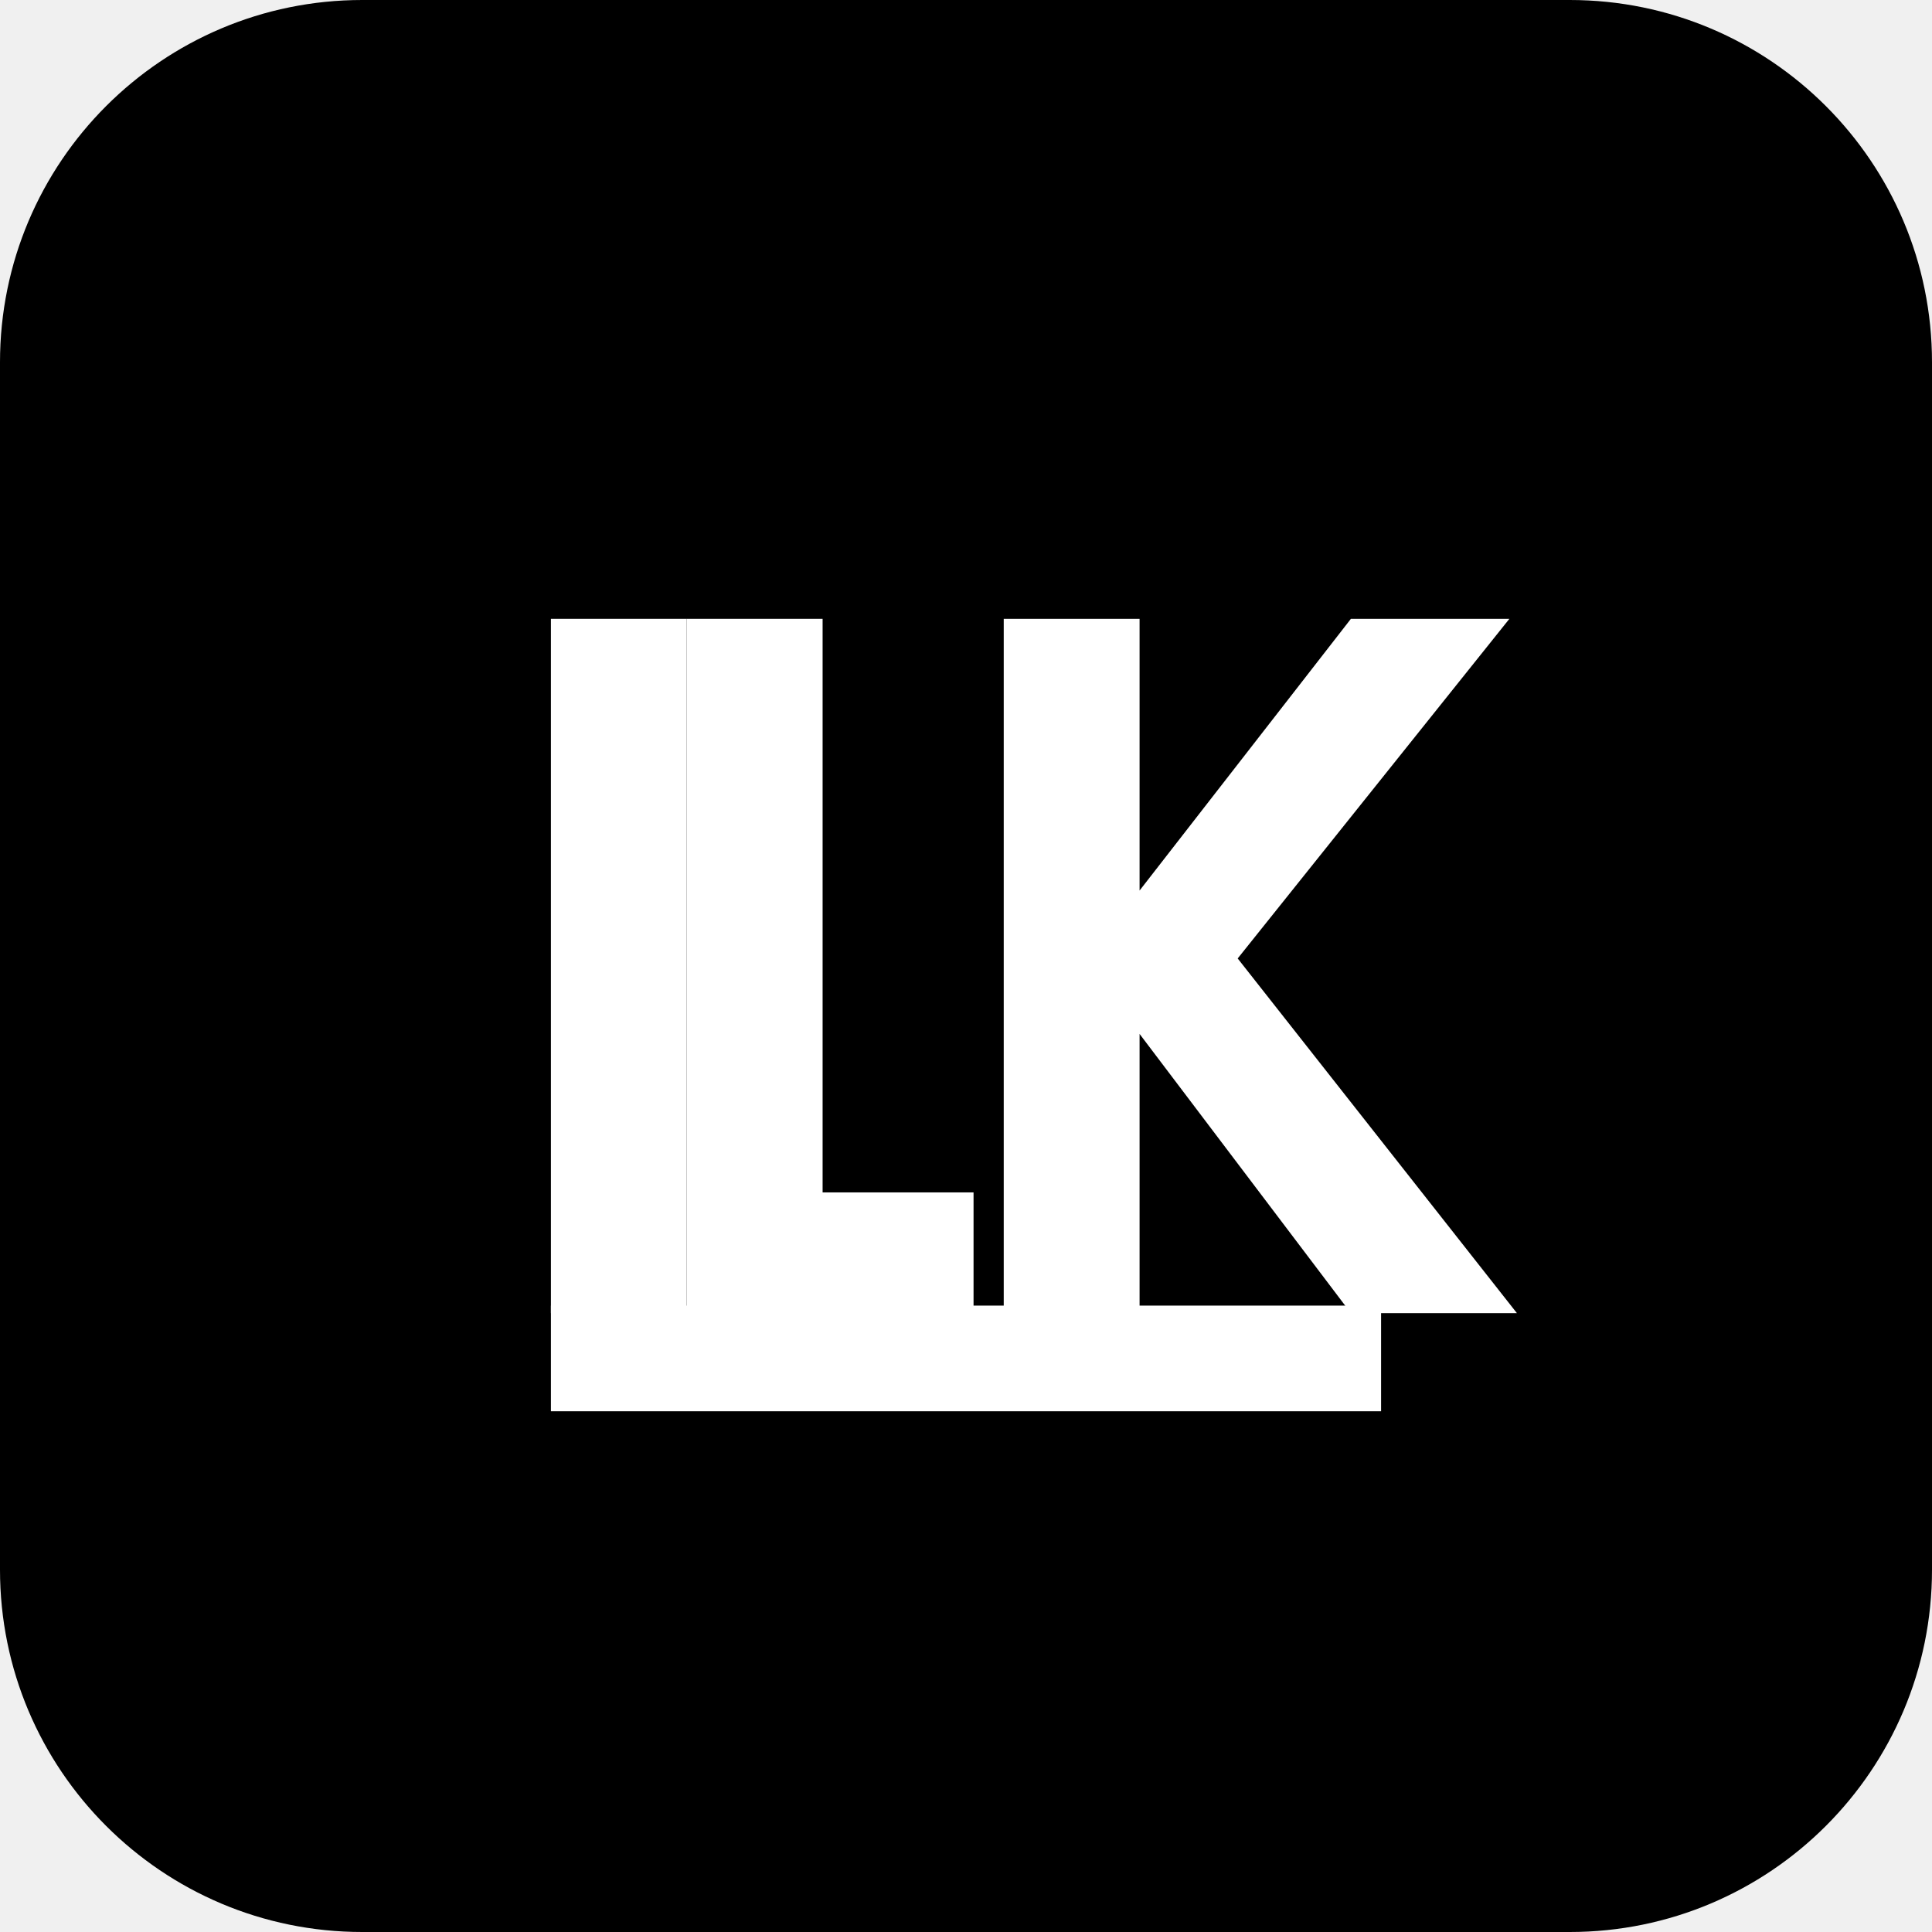
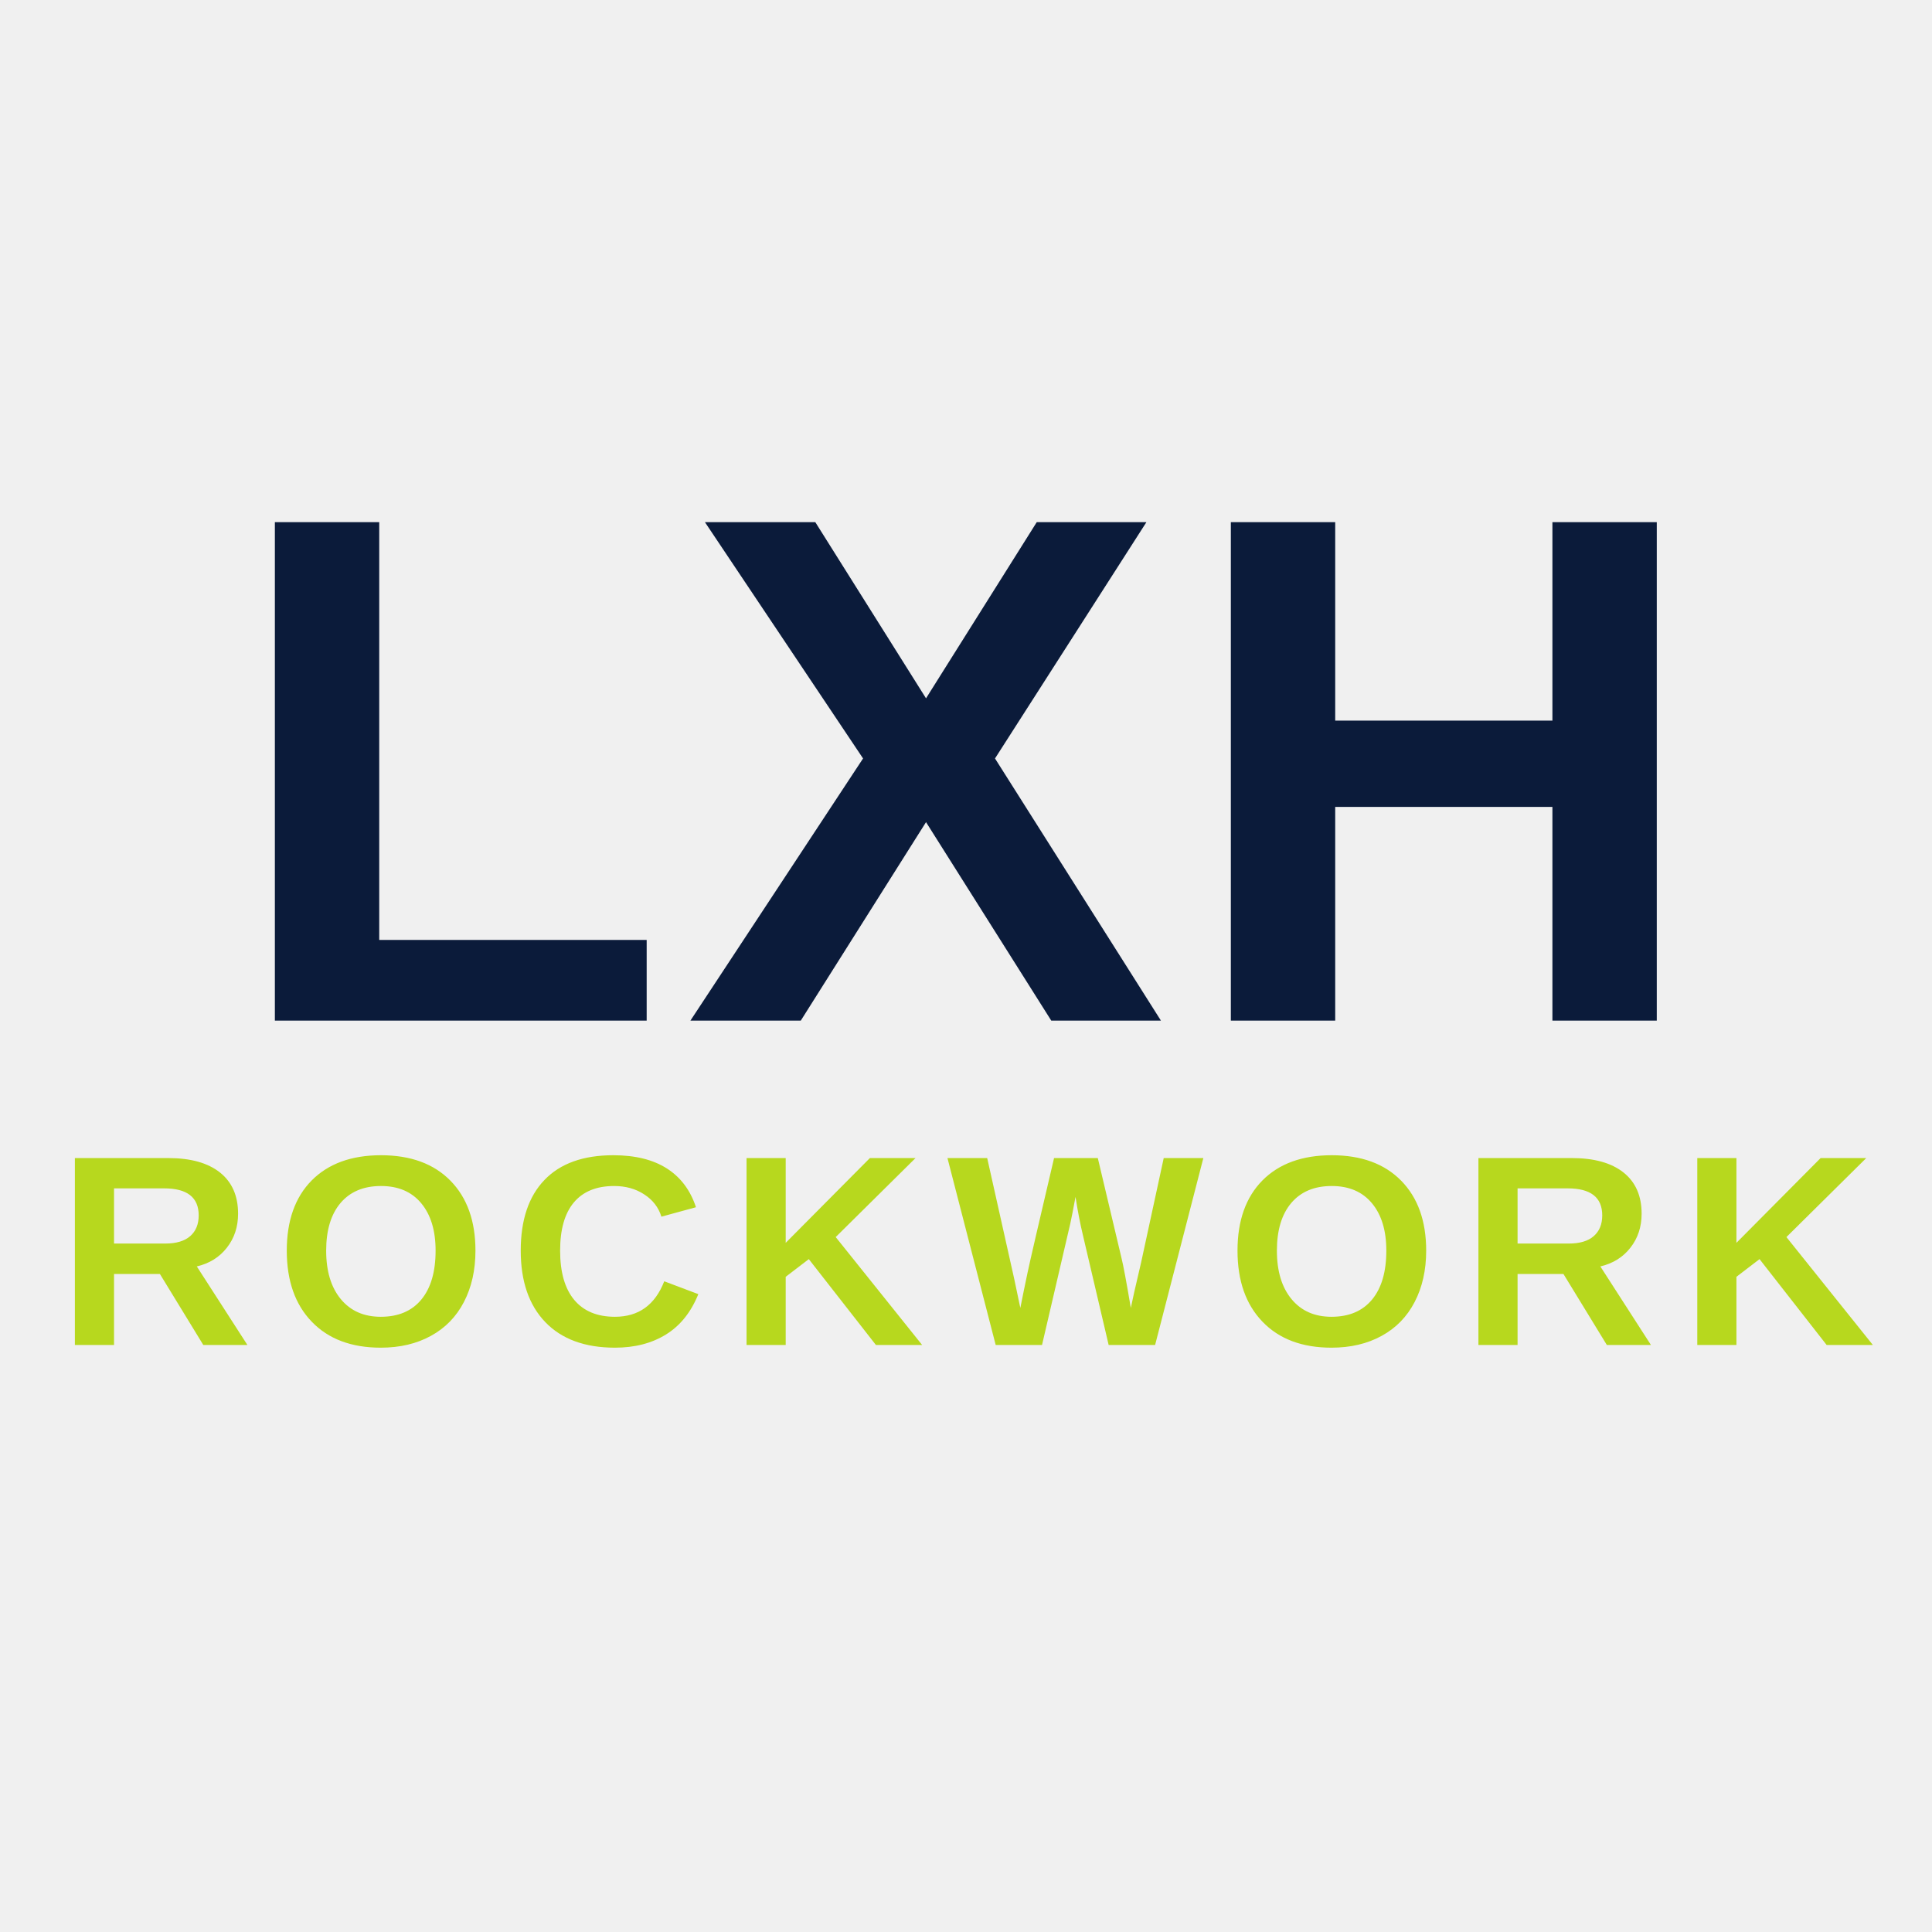
- <svg xmlns="http://www.w3.org/2000/svg" viewBox="0 0 512 512" role="img" aria-labelledby="title desc">
-   <rect width="512" height="512" rx="96" fill="currentColor" />
-   <g fill="#ffffff">
-     <path d="M146 164h36v184h-36z" />
-     <path d="M182 348h76v-32h-40V164h-36z" />
-     <path d="M266 164h36v72l56-72h42l-72 90 74 94h-44l-56-74v74h-36z" />
-     <path d="M146 374h220v-28H146z" />
+ <svg xmlns="http://www.w3.org/2000/svg" viewBox="0 0 256 256" role="img" aria-label="LXH Rockwork icon">
+   <g>
+     <text x="128" y="108" text-anchor="middle" fill="#0B1B3A" font-family="Montserrat, Poppins, Arial, Helvetica, sans-serif" font-size="96" font-weight="900" letter-spacing="2" dominant-baseline="middle">
+       LXH
+     </text>
+     <text x="128" y="168" text-anchor="middle" fill="#B7D81E" font-family="Montserrat, Poppins, Arial, Helvetica, sans-serif" font-size="36" font-weight="800" letter-spacing="3" dominant-baseline="middle">
+       ROCKWORK
+     </text>
  </g>
</svg>
